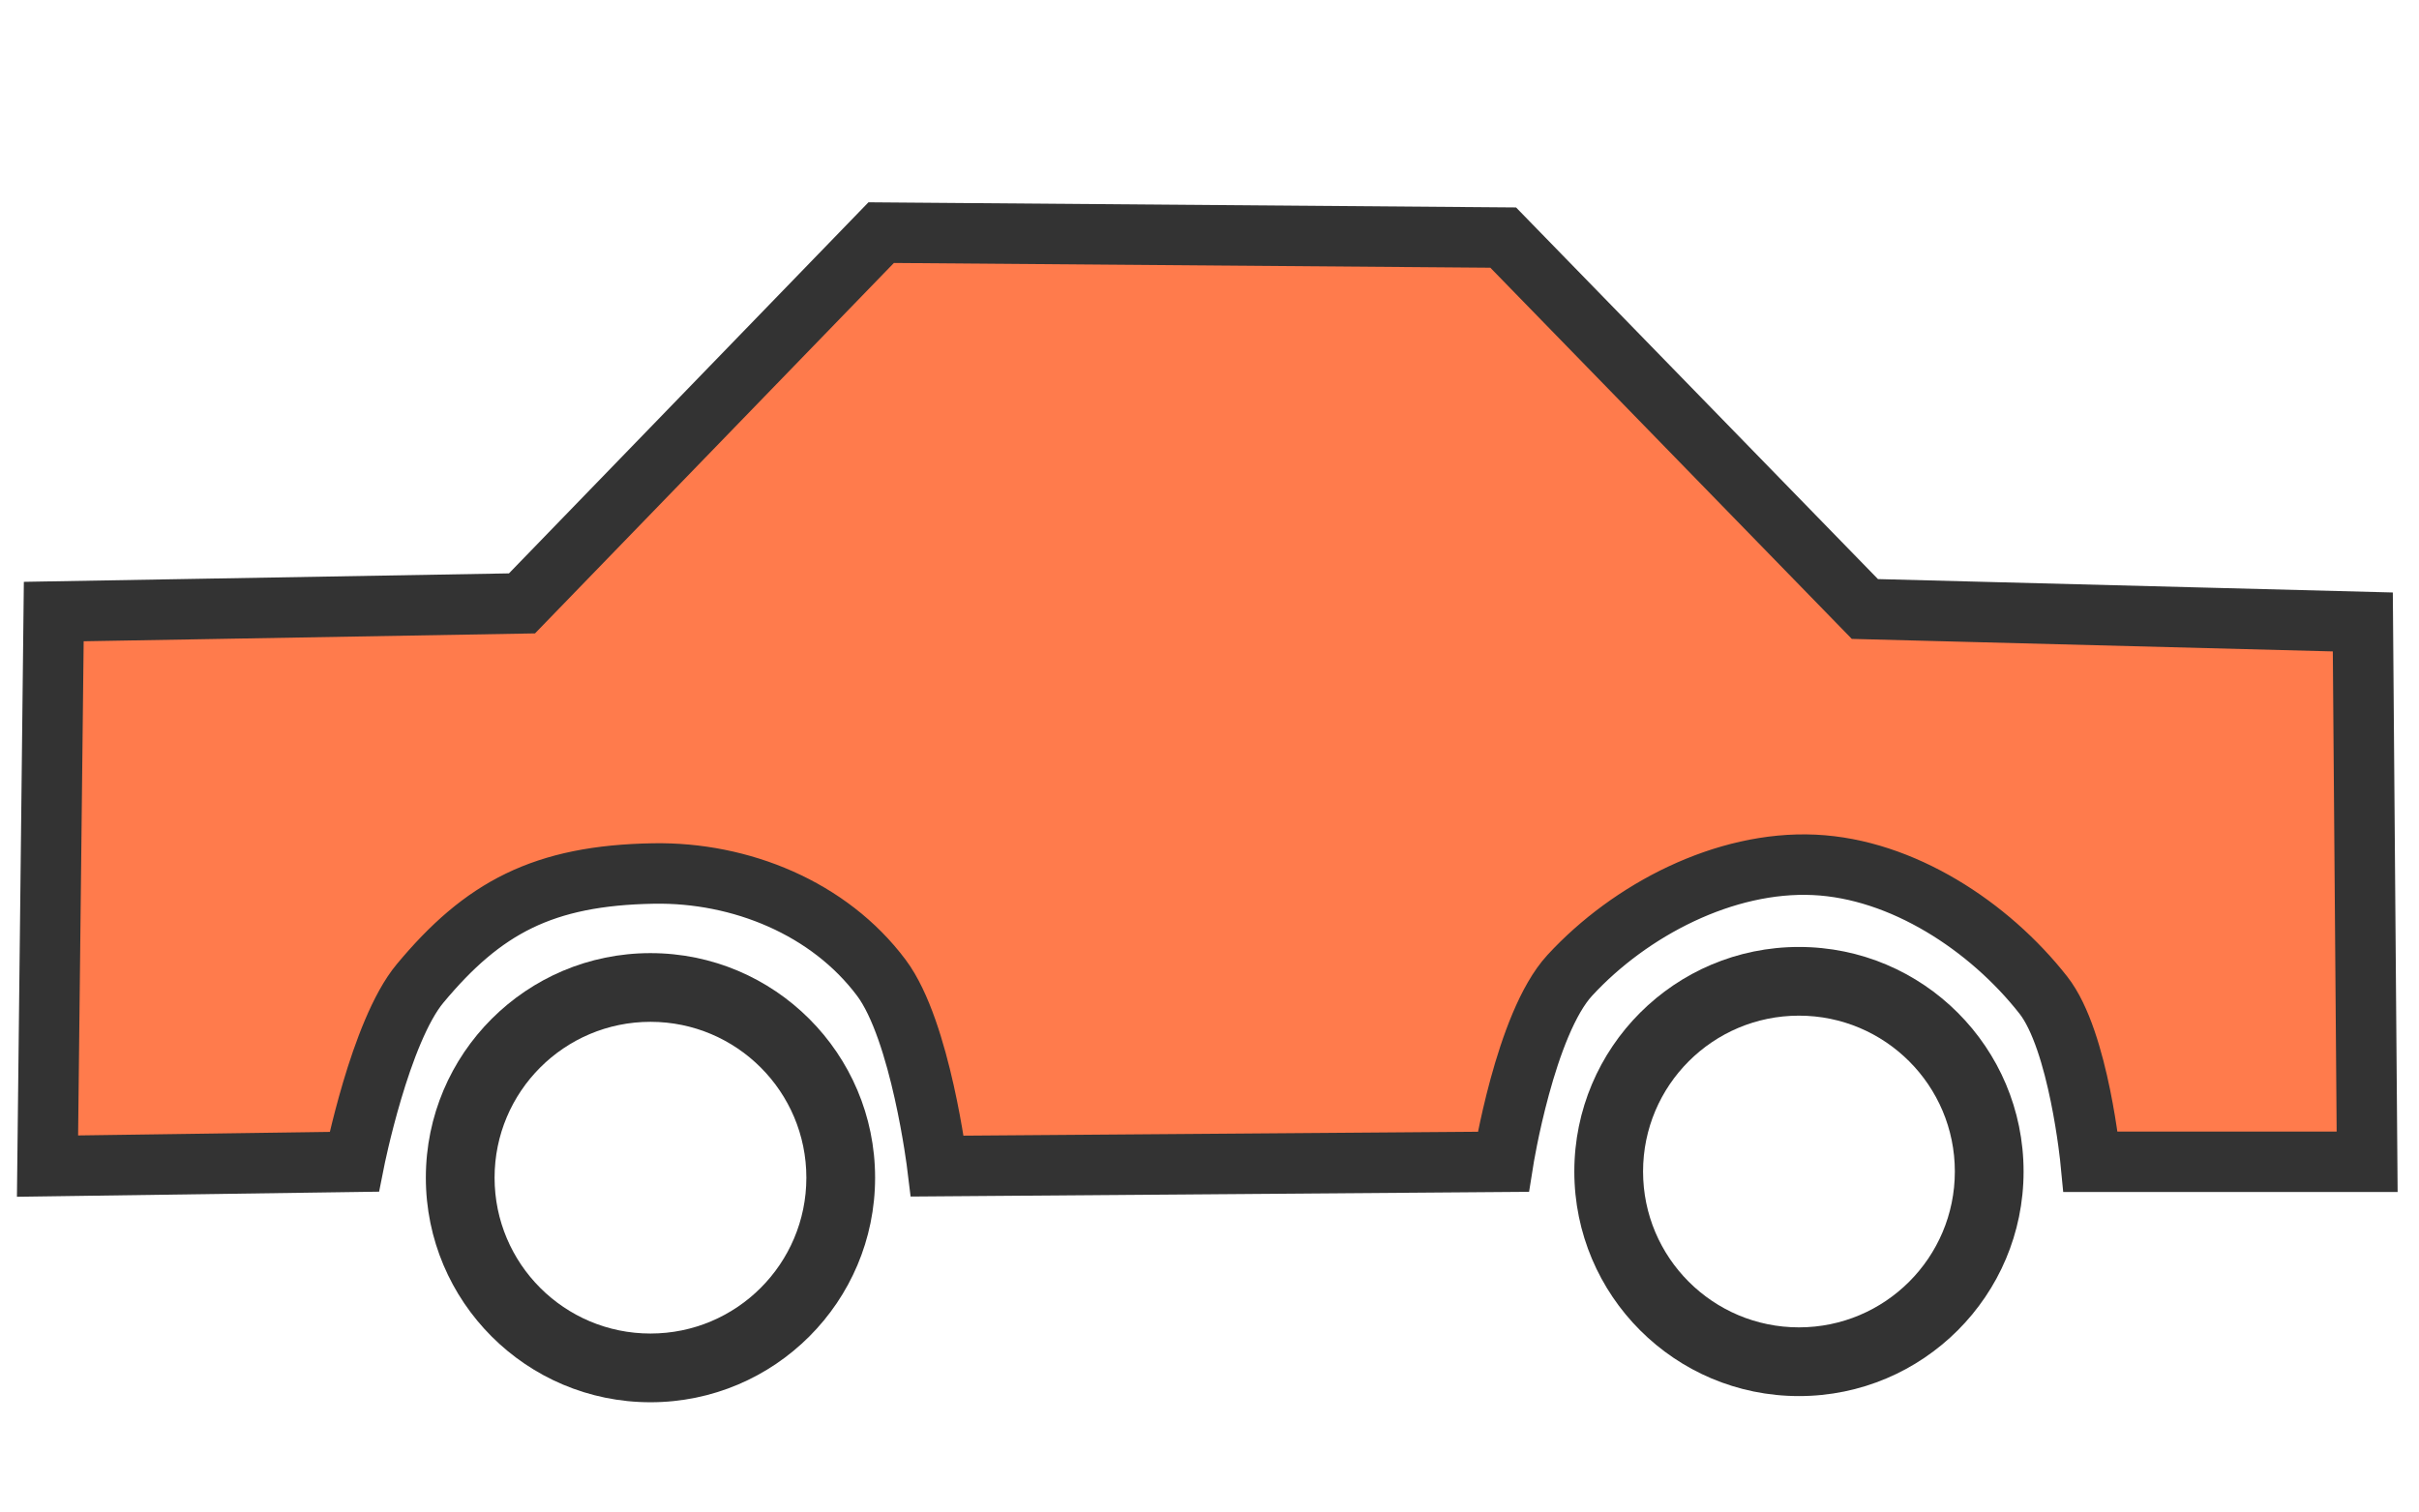
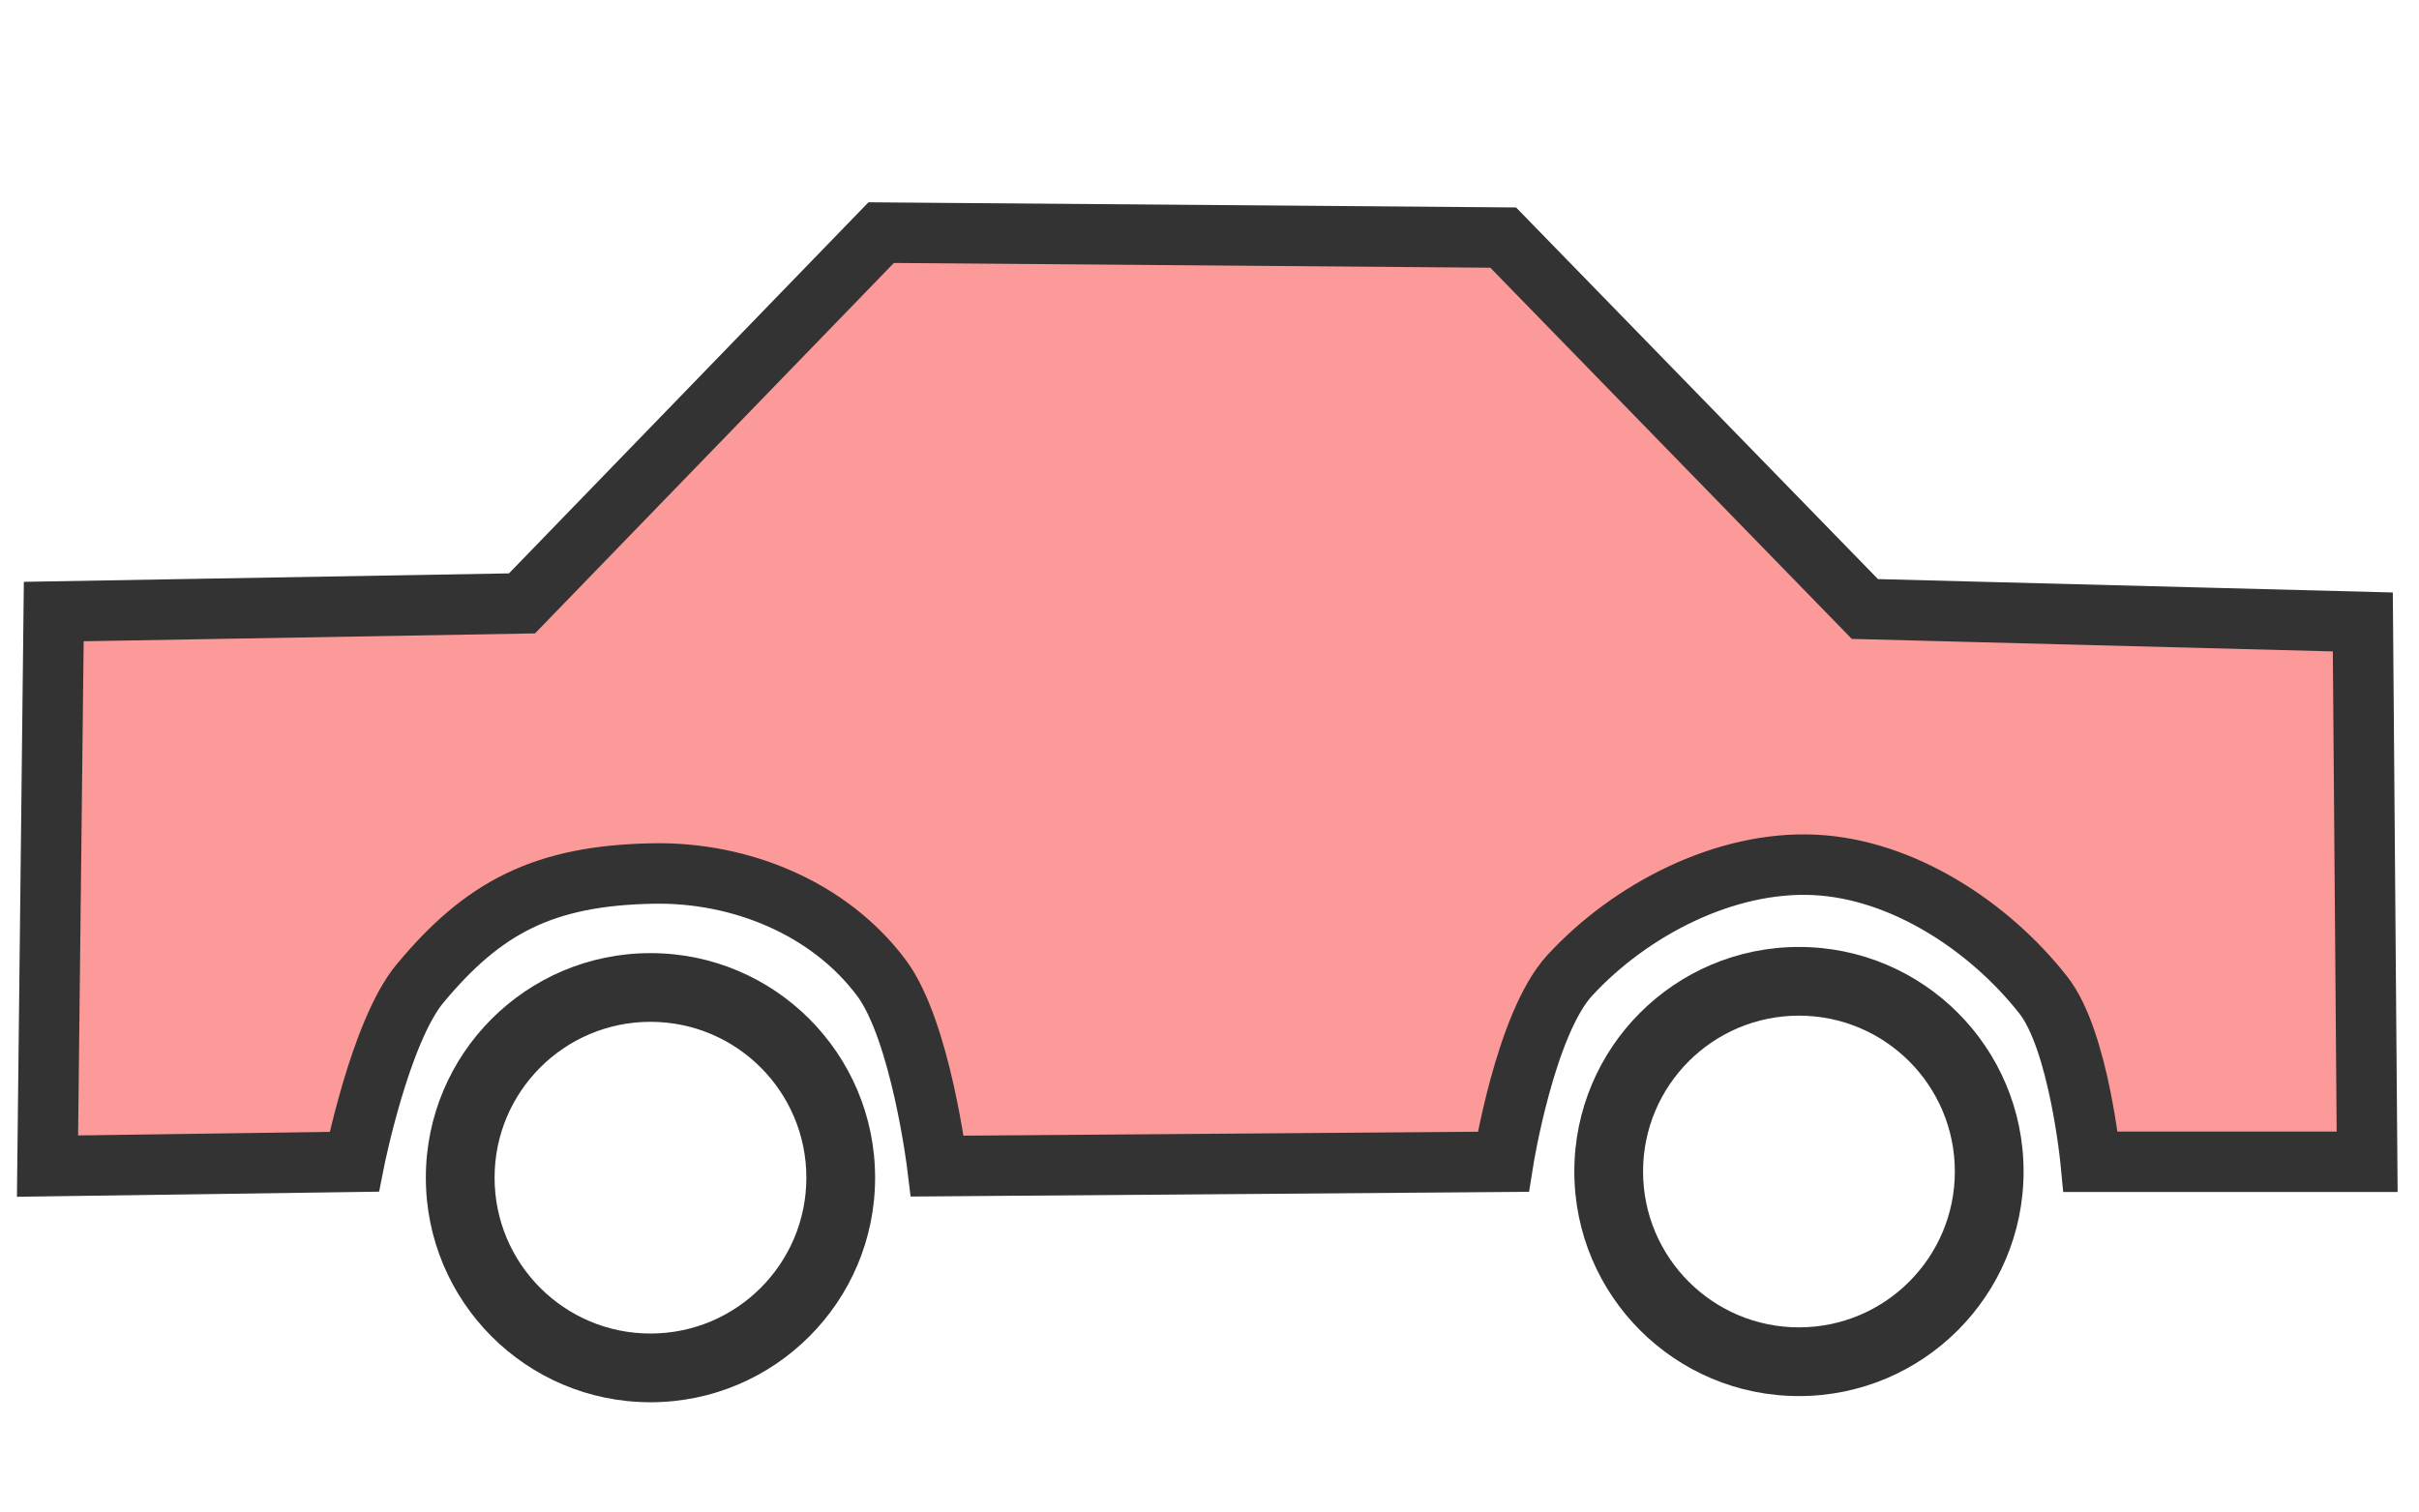
<svg xmlns="http://www.w3.org/2000/svg" version="1.1" viewBox="0 0 105.833 66.146">
  <g transform="translate(0 -230.85)">
    <path d="m28.459 272.56a9.827 9.827 0 0 0 -9.828 9.827 9.827 9.827 0 0 0 9.828 9.827 9.827 9.827 0 0 0 9.827 -9.827 9.827 9.827 0 0 0 -9.827 -9.827zm0 3.006a6.821 6.821 0 0 1 6.82 6.821 6.821 6.821 0 0 1 -6.82 6.82 6.821 6.821 0 0 1 -6.821 -6.82 6.821 6.821 0 0 1 6.821 -6.821z" fill="#333333" />
-     <path d="m2.079 281.88 13.418-0.189s1.131-5.702 2.881-7.804c2.752-3.307 5.378-4.73 10.215-4.812 3.812-0.065 7.687 1.515 9.97 4.568 1.724 2.306 2.447 8.237 2.447 8.237l24.757-0.189s0.956-6.035 2.913-8.159c2.651-2.877 6.786-5.016 10.694-4.835 3.841 0.178 7.653 2.677 10.026 5.702 1.559 1.988 2.069 7.292 2.069 7.292h12.095l-0.189-23.624-21.785-0.567-15.824-16.253-27.214-0.217-15.715 16.225-20.485 0.357z" fill="#ff4400b3" stroke="#333333" stroke-width="2.646" />
+     <path d="m2.079 281.88 13.418-0.189s1.131-5.702 2.881-7.804c2.752-3.307 5.378-4.73 10.215-4.812 3.812-0.065 7.687 1.515 9.97 4.568 1.724 2.306 2.447 8.237 2.447 8.237l24.757-0.189s0.956-6.035 2.913-8.159c2.651-2.877 6.786-5.016 10.694-4.835 3.841 0.178 7.653 2.677 10.026 5.702 1.559 1.988 2.069 7.292 2.069 7.292h12.095l-0.189-23.624-21.785-0.567-15.824-16.253-27.214-0.217-15.715 16.225-20.485 0.357z" fill="#fb9a99" stroke="#333333" stroke-width="2.646" />
    <path d="m78.706 272.29a9.827 9.827 0 0 0 -9.828 9.827 9.827 9.827 0 0 0 9.828 9.827 9.827 9.827 0 0 0 9.827 -9.827 9.827 9.827 0 0 0 -9.827 -9.827zm0 3.006a6.821 6.821 0 0 1 6.82 6.821 6.821 6.821 0 0 1 -6.82 6.82 6.821 6.821 0 0 1 -6.821 -6.82 6.821 6.821 0 0 1 6.821 -6.821z" fill="#333333" />
  </g>
</svg>
